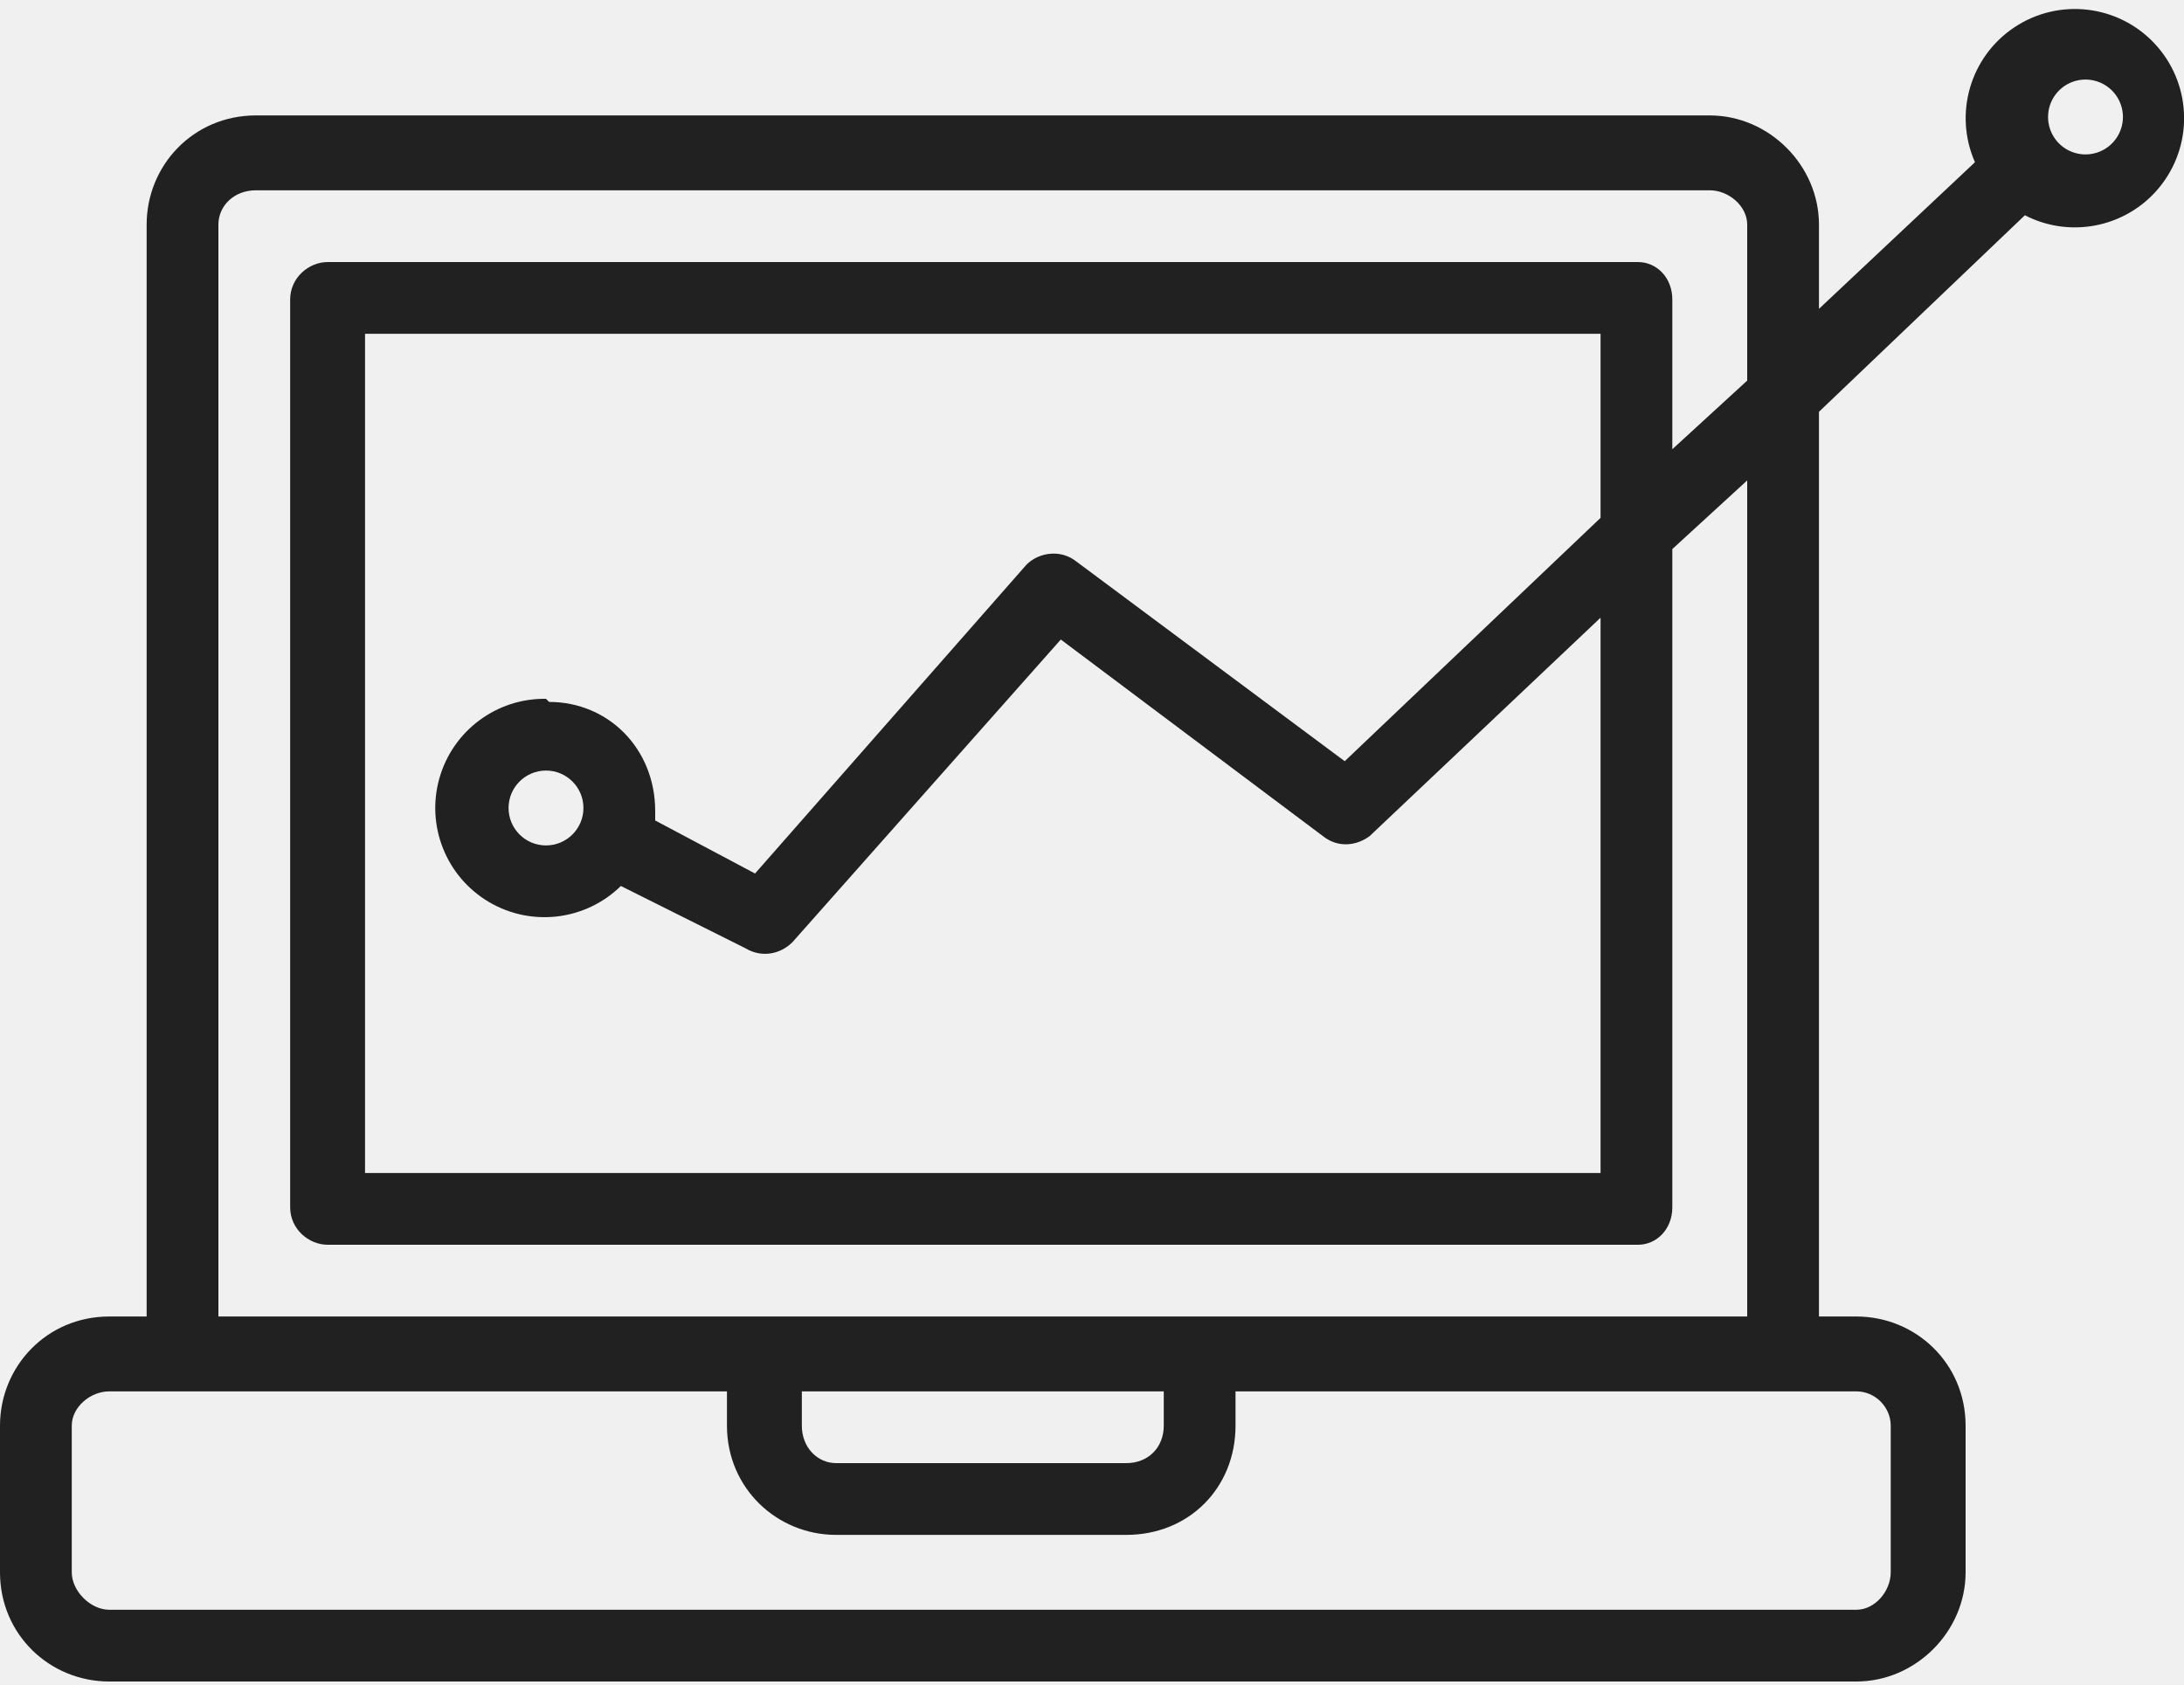
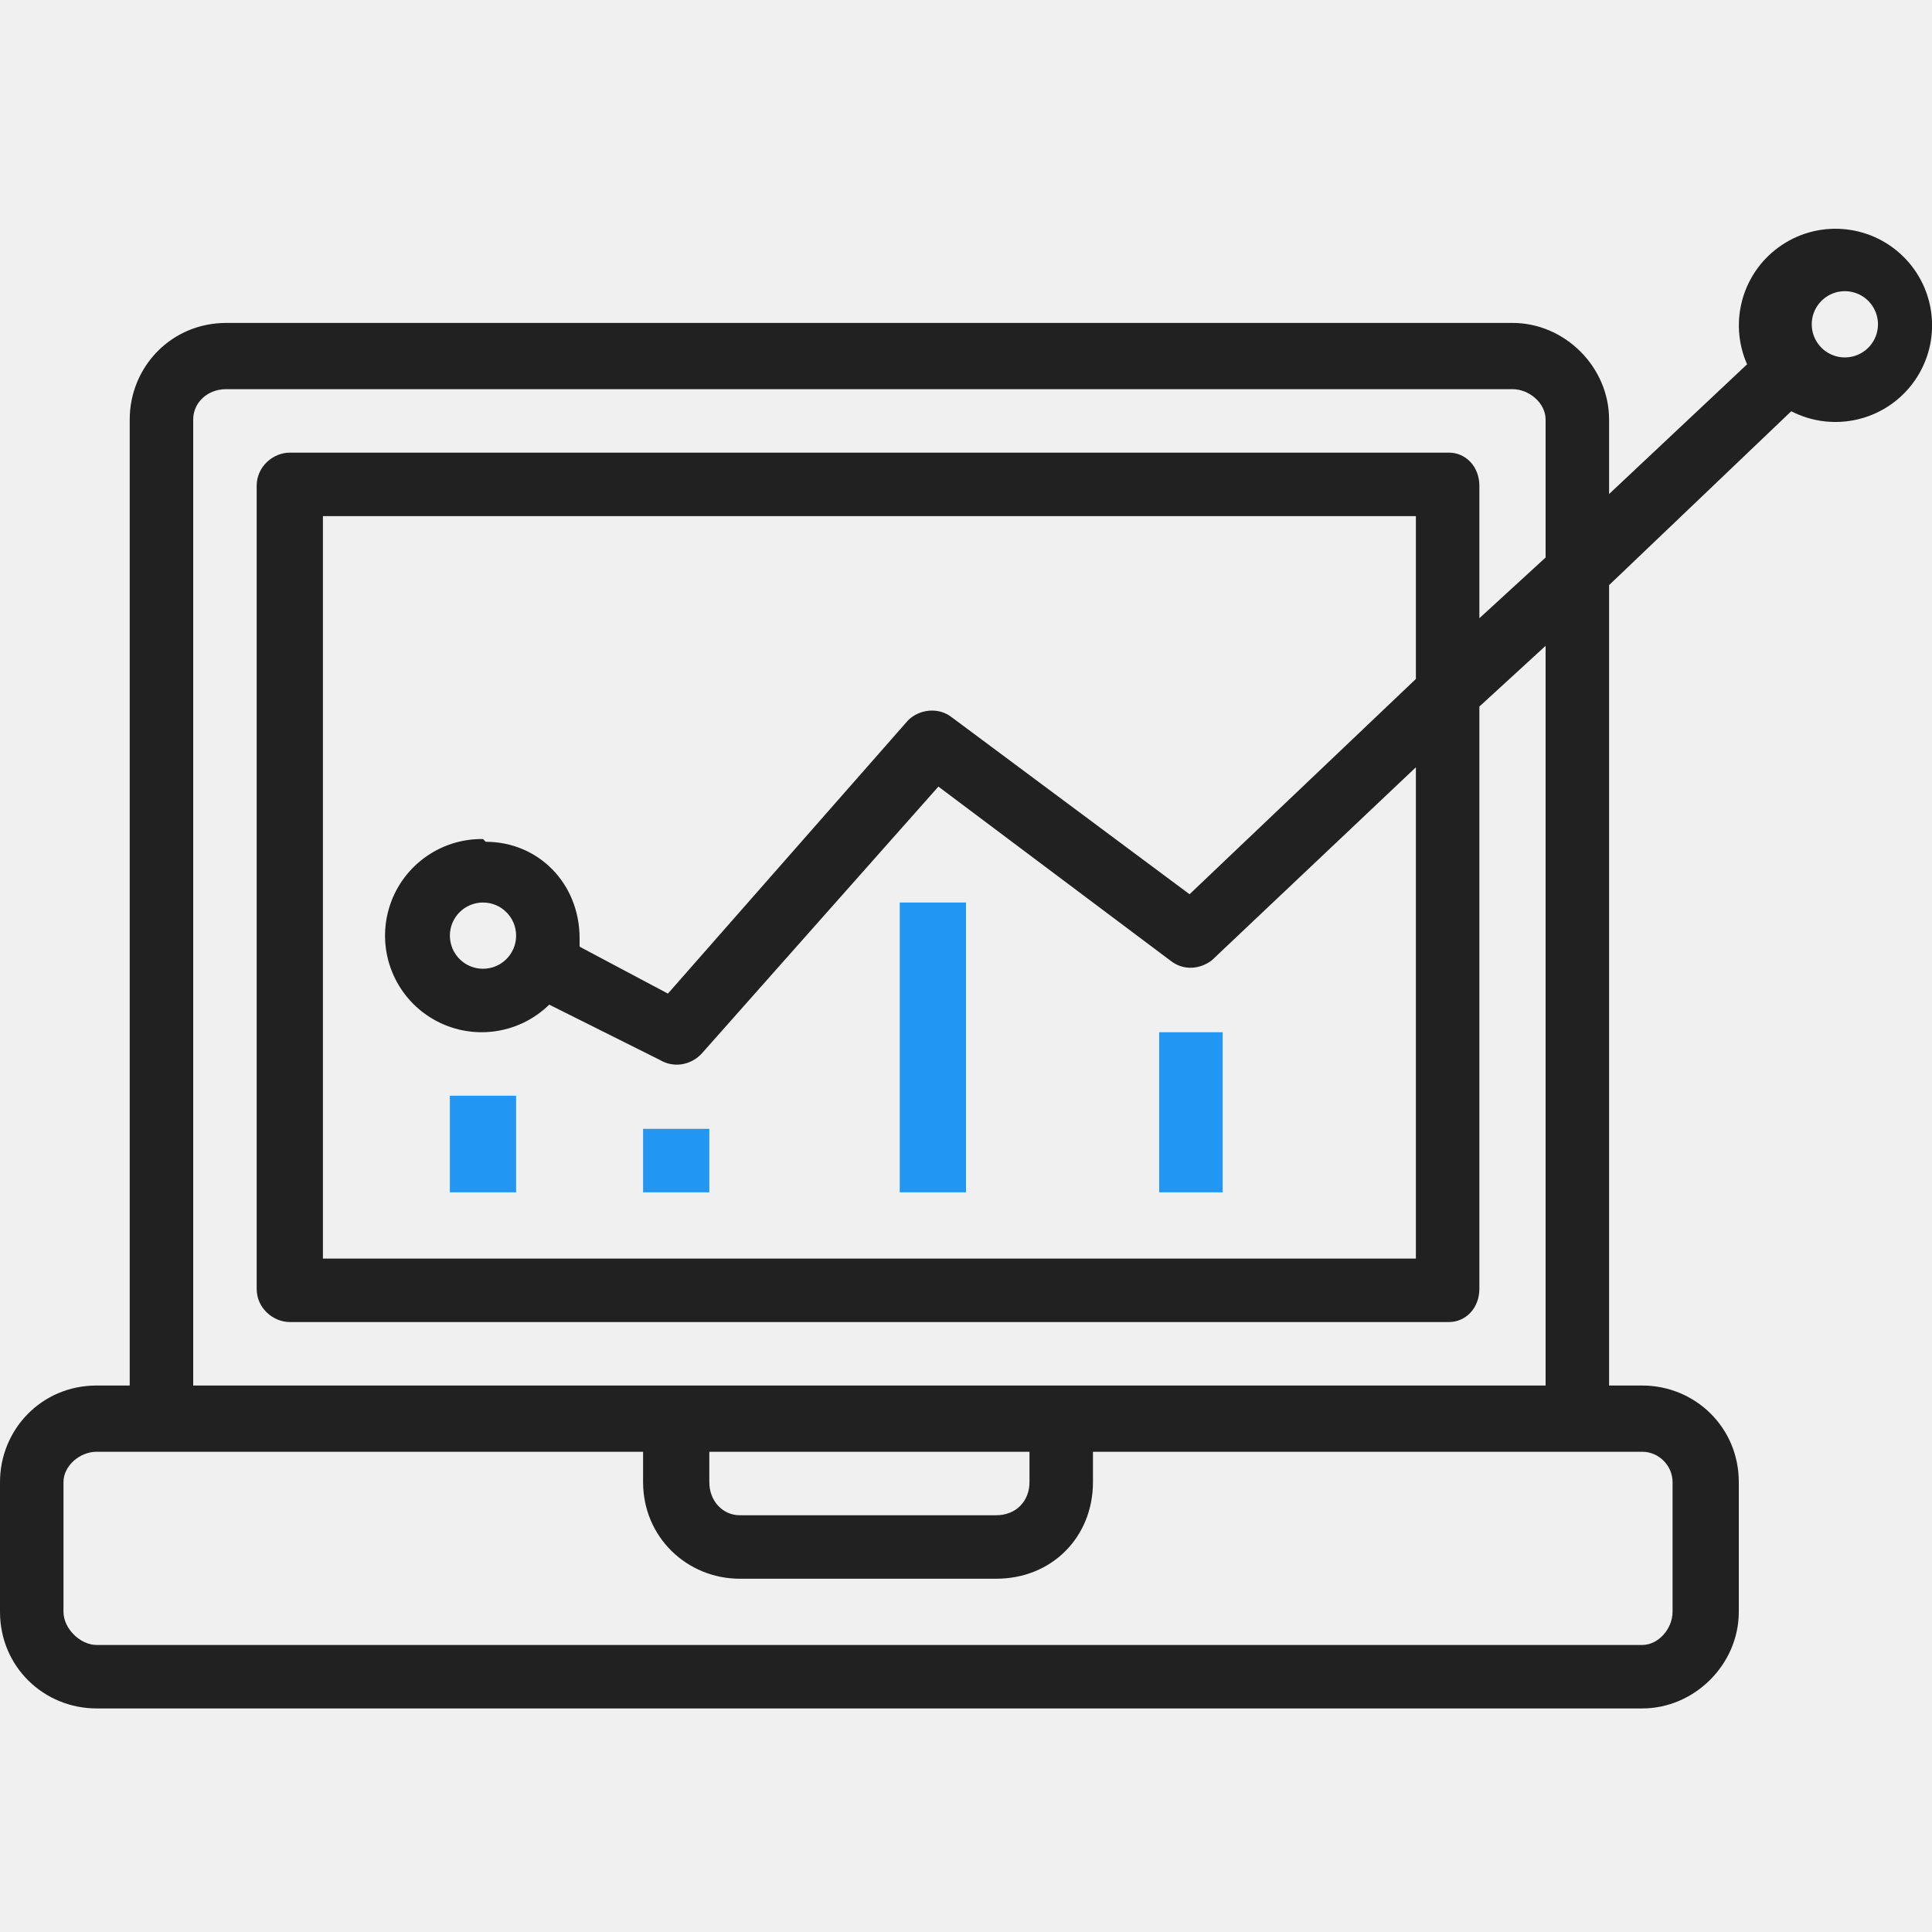
- <svg xmlns="http://www.w3.org/2000/svg" width="70" height="54" fill="none">
-   <path d="M3.5 53.9h56c1.9 0 3.5-1.6 3.5-3.5v-4.7c0-2-1.6-3.5-3.5-3.5h-1.2v-29l6.6-6.3a3.5 3.5 0 10-1.6-1.7l-5 4.7V7.2c0-1.9-1.6-3.5-3.5-3.5H8.2c-2 0-3.5 1.6-3.5 3.5v35H3.5c-2 0-3.5 1.6-3.5 3.5v4.7c0 2 1.6 3.5 3.5 3.5zm63-51.3a1.2 1.2 0 110 2.3 1.2 1.2 0 010-2.3zM7 7.2c0-.6.5-1.1 1.2-1.1h46.6c.6 0 1.2.5 1.2 1.1v5l-2.4 2.2V9.6c0-.7-.5-1.2-1.1-1.2h-42c-.6 0-1.2.5-1.2 1.2v29.1c0 .7.6 1.2 1.2 1.2h42c.6 0 1.1-.5 1.1-1.2V17.6l2.4-2.2v26.8H7v-35zm10.5 15.2a3.5 3.5 0 102.4 6l4 2c.5.3 1.1.2 1.5-.2l8.6-9.7 8.4 6.3c.5.4 1.1.3 1.5 0l7.4-7v17.8H11.7V10.7h39.6v5.9l-8.2 7.8-8.6-6.4c-.5-.4-1.2-.3-1.6.1L24.2 28 21 26.3V26c0-2-1.5-3.5-3.4-3.5zm1.2 3.5a1.2 1.2 0 11-2.4 0 1.2 1.2 0 012.4 0zm7 18.7h11.6v1.1c0 .7-.5 1.2-1.2 1.2h-9.3c-.6 0-1.1-.5-1.1-1.2v-1.1zM2.3 45.7c0-.6.6-1.1 1.2-1.1h19.8v1.1c0 2 1.6 3.5 3.5 3.5h9.3c2 0 3.5-1.5 3.5-3.5v-1.1h19.9c.6 0 1.1.5 1.1 1.1v4.7c0 .6-.5 1.2-1.1 1.2h-56c-.6 0-1.2-.6-1.2-1.2v-4.7z" fill="#212121" />
+ <svg xmlns="http://www.w3.org/2000/svg" width="70" height="70" fill="none">
+   <g clip-path="url(#clip0)">
+     <path d="M32.6 32.7H35v10.5h-2.4V32.7zM42 37.4h2.3v5.8H42v-5.8zM23.3 40.9h2.4v2.3h-2.4V41zM16.3 39.7h2.4v3.5h-2.4v-3.5z" fill="#2196F3" />
+     <path d="M3.5 61.9h56c1.9 0 3.5-1.6 3.5-3.5v-4.7c0-2-1.6-3.5-3.5-3.5h-1.2v-29l6.6-6.3a3.5 3.5 0 10-1.6-1.7l-5 4.7v-2.7c0-1.9-1.6-3.5-3.5-3.5H8.2c-2 0-3.5 1.6-3.5 3.5v35H3.5c-2 0-3.5 1.6-3.5 3.5v4.7c0 2 1.6 3.5 3.5 3.5zm63-51.3a1.2 1.2 0 110 2.3 1.2 1.2 0 010-2.3zM7 15.2c0-.6.5-1.1 1.2-1.1h46.6c.6 0 1.2.5 1.2 1.1v5l-2.4 2.2v-4.8c0-.7-.5-1.2-1.1-1.2h-42c-.6 0-1.2.5-1.2 1.2v29.1c0 .7.6 1.2 1.2 1.2h42c.6 0 1.1-.5 1.1-1.2V25.6l2.4-2.2v26.8H7v-35zm10.5 15.2a3.5 3.5 0 102.4 6l4 2c.5.3 1.1.2 1.5-.2l8.6-9.7 8.4 6.3c.5.4 1.1.3 1.5 0l7.4-7v17.8H11.7V18.7h39.6v5.9l-8.2 7.8-8.6-6.4c-.5-.4-1.2-.3-1.6.1L24.2 36 21 34.3V34c0-2-1.5-3.5-3.4-3.5zm1.2 3.5a1.2 1.2 0 11-2.4 0 1.2 1.2 0 012.4 0zm7 18.7h11.6v1.1c0 .7-.5 1.2-1.2 1.2h-9.3c-.6 0-1.1-.5-1.1-1.2v-1.1zM2.3 53.7c0-.6.6-1.1 1.2-1.1h19.8v1.1c0 2 1.6 3.5 3.5 3.5h9.3c2 0 3.5-1.5 3.5-3.5v-1.1h19.9c.6 0 1.1.5 1.1 1.1v4.7c0 .6-.5 1.2-1.1 1.2h-56c-.6 0-1.2-.6-1.2-1.2v-4.7z" fill="#212121" />
+   </g>
+   <defs>
+     <clipPath id="clip0">
+       <path fill="#fff" d="M0 0h70v70H0z" />
+     </clipPath>
+   </defs>
</svg>
